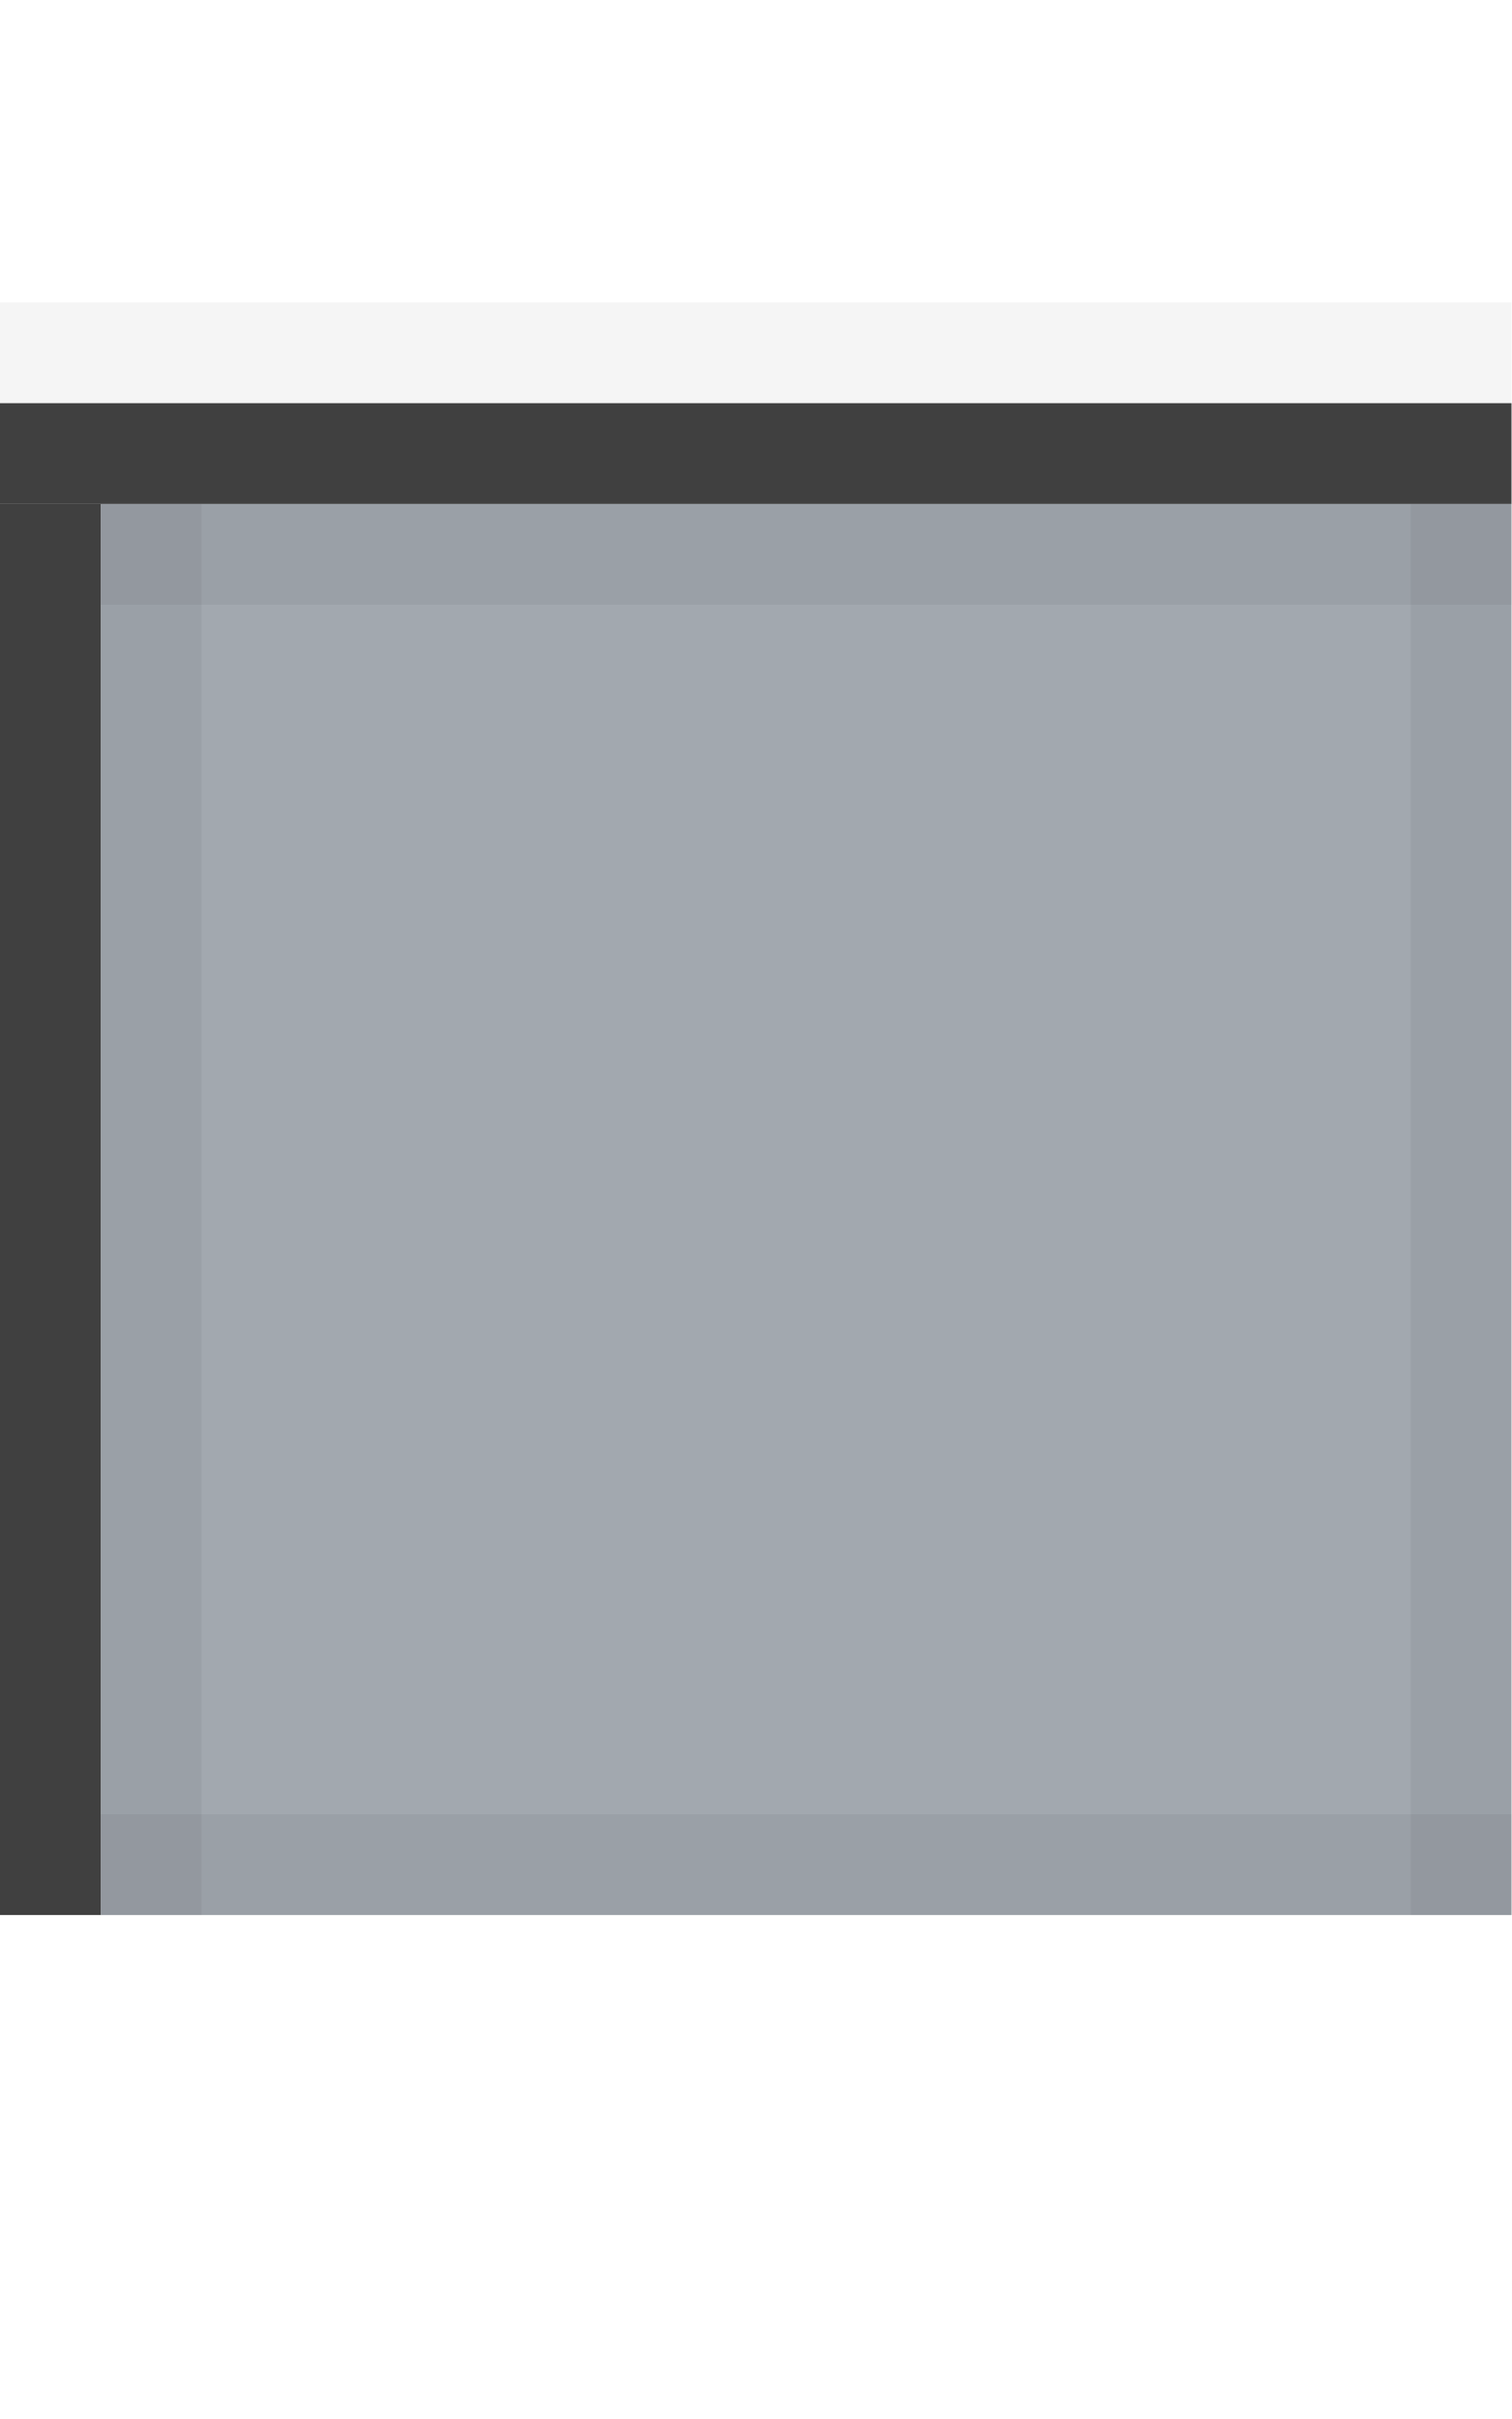
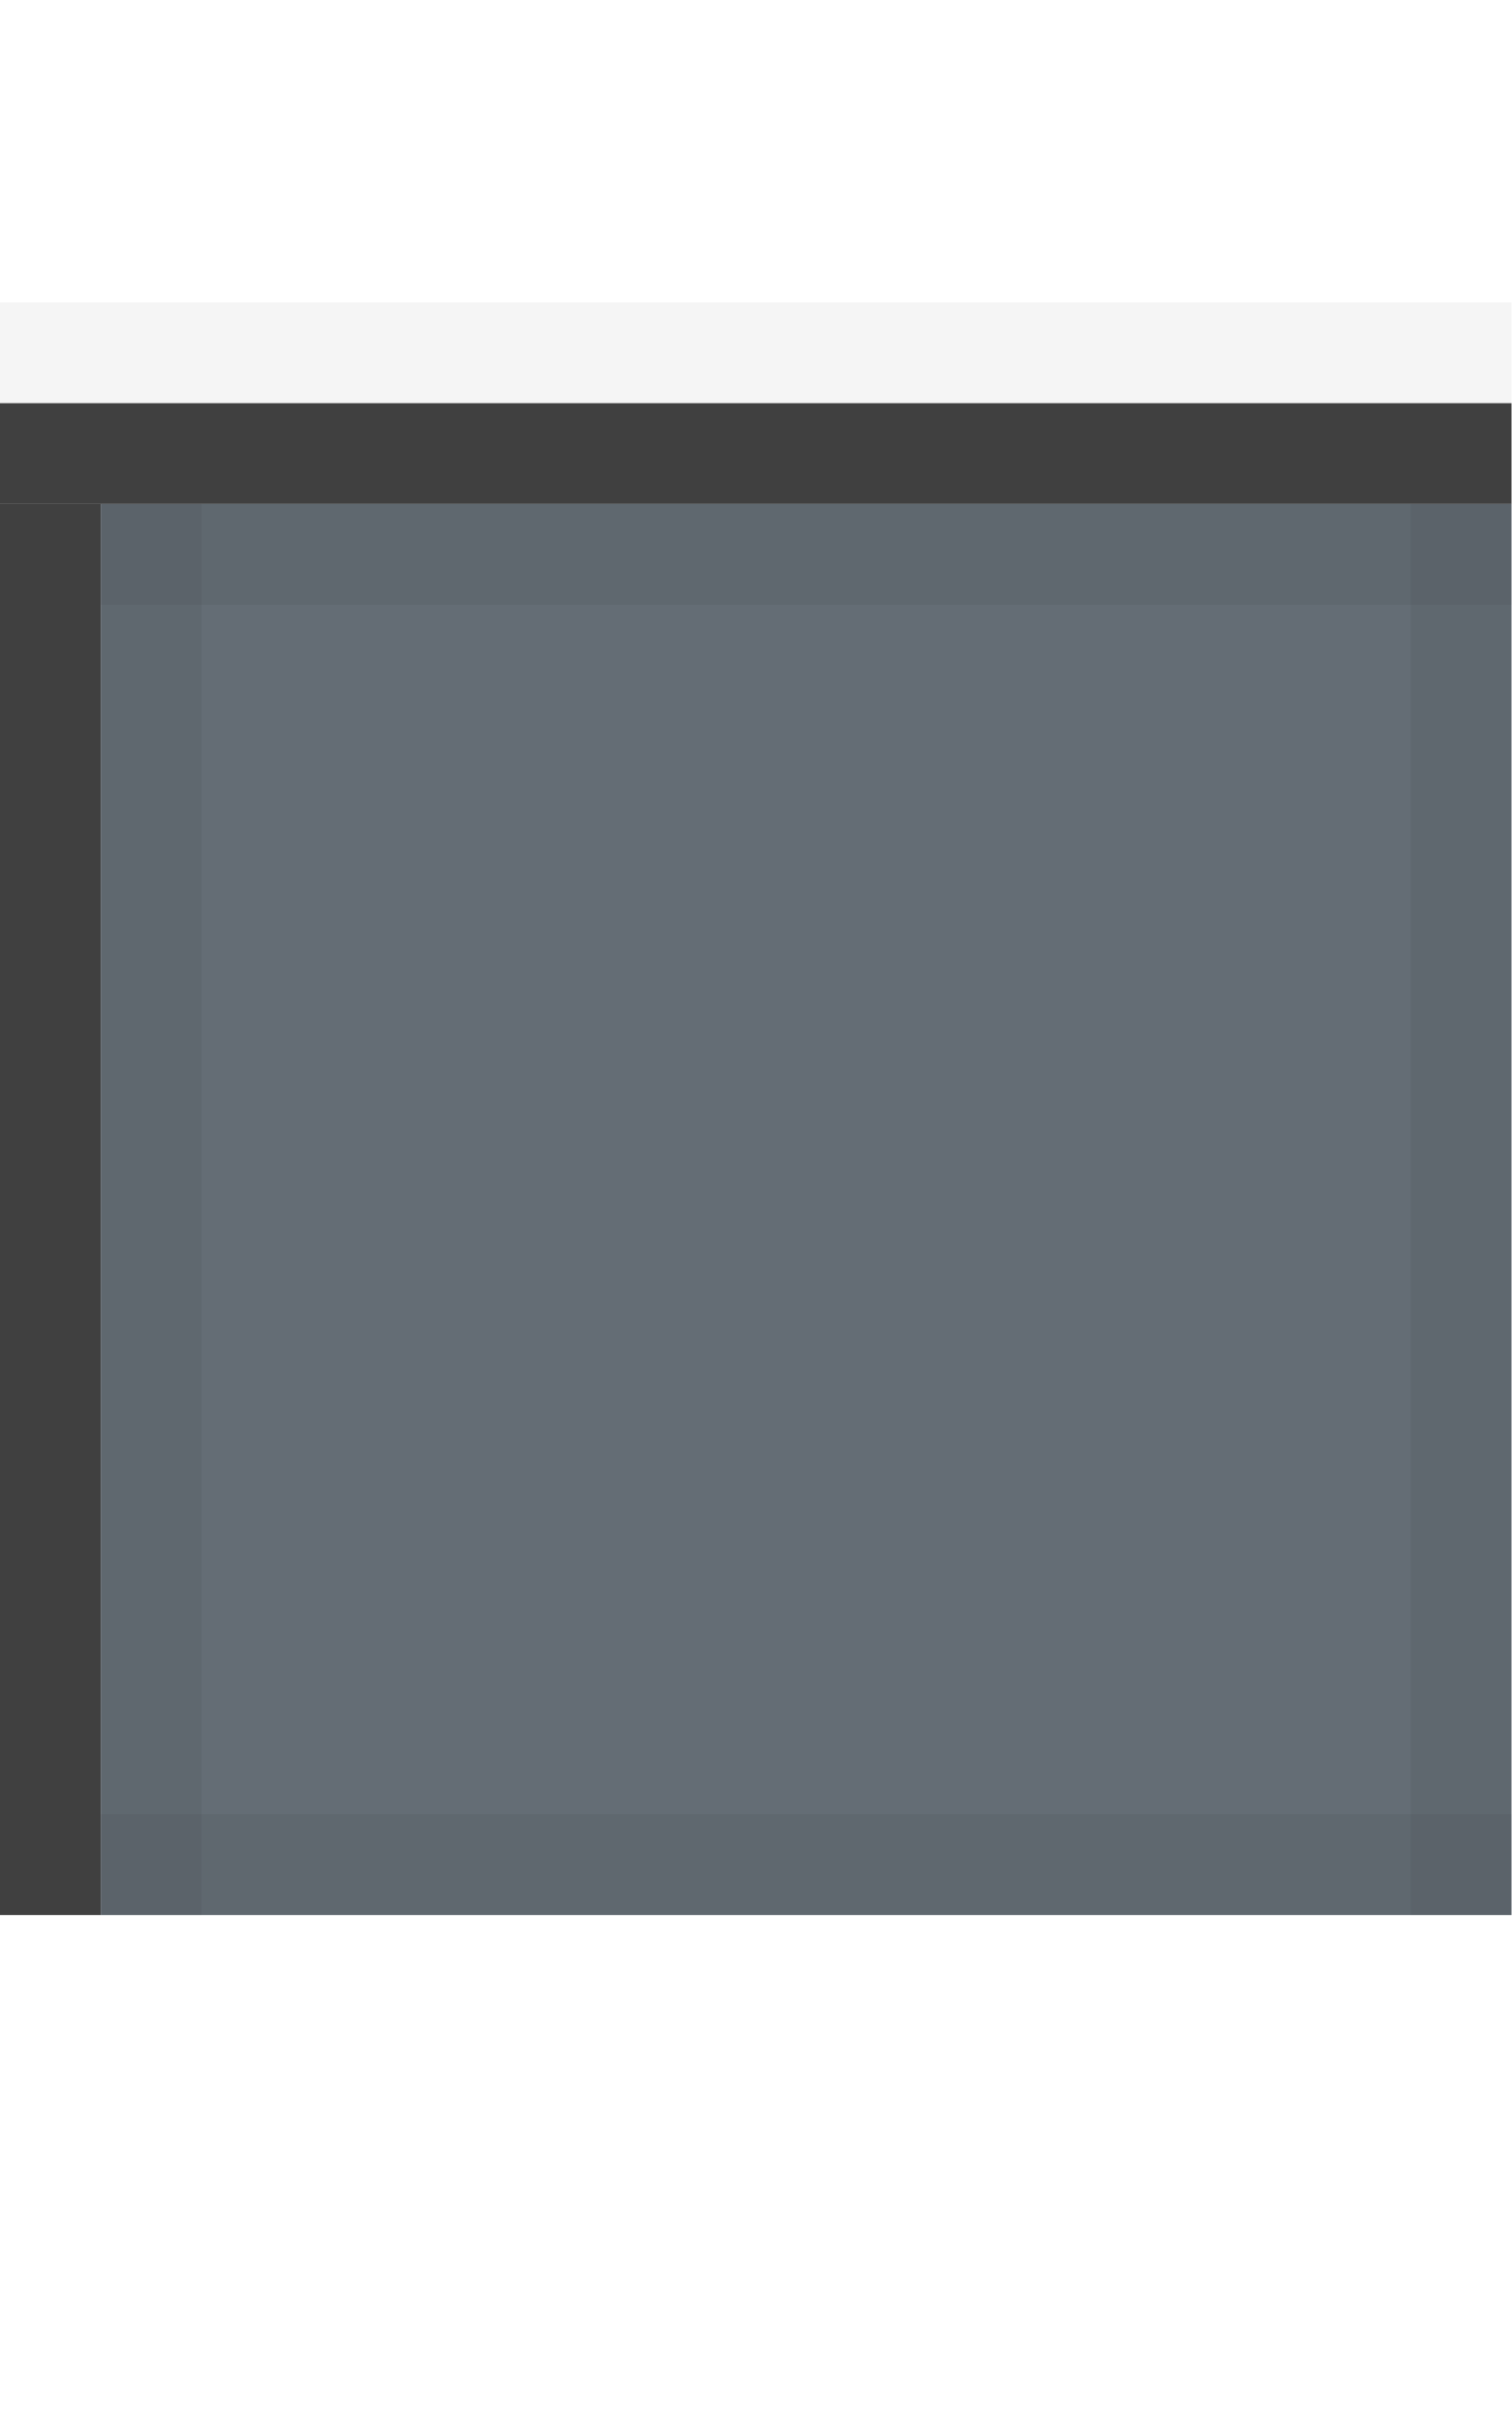
<svg xmlns="http://www.w3.org/2000/svg" width="15" height="24" id="svg11300" version="1.0" style="display:inline;enable-background:new">
  <defs id="defs3" />
  <g style="display:inline" id="layer1" transform="translate(0,-276)">
    <path id="rect4238-3-8-8-5" d="m 15,279 0,1 -15,0 0,-1 15,0 z" style="display:inline;opacity:0.04;fill:#000000;fill-opacity:1;stroke:none;enable-background:new" />
    <path style="display:inline;opacity:0.75;fill:#000000;fill-opacity:1;stroke:none;enable-background:new" d="m 15,280 0,1 -15,0 0,-1 15,0 z" id="path4169-7" />
    <path id="path4161" d="m 1,295 -1,0 0,-14 1,0 0,14 z" style="display:inline;opacity:0.75;fill:#000000;fill-opacity:1;stroke:none;enable-background:new" />
-     <rect y="-295" x="1" height="14" width="14" id="rect4270" style="display:inline;opacity:0.5;fill:#45525f;fill-opacity:1;stroke:none;enable-background:new" transform="scale(1,-1)" />
+     <rect y="-295" x="1" height="14" width="14" id="rect4270" style="display:inline;opacity:0.8;fill:#3d4853;fill-opacity:1;stroke:none;enable-background:new" transform="scale(1,-1)" />
    <g transform="translate(-1,-3)" id="g3087" style="display:inline;opacity:1;enable-background:new">
      <path style="opacity:0.05;fill:#000000;fill-opacity:1;stroke:none" d="m 2,284 14,0 0,1 -14,0 z" id="rect3949" />
      <path transform="matrix(0,1,-1,0,0,0)" style="opacity:0.05;fill:#000000;fill-opacity:1;stroke:none" d="m 284,-3 14,0 0,1 -14,0 z" id="rect3951" />
      <path transform="matrix(0,1,-1,0,0,0)" style="opacity:0.05;fill:#000000;fill-opacity:1;stroke:none" d="m 284,-16 14,0 0,1 -14,0 z" id="rect3953" />
      <path style="opacity:0.05;fill:#000000;fill-opacity:1;stroke:none" d="m 2,297 14,0 0,1 -14,0 z" id="rect3967" />
    </g>
  </g>
</svg>
